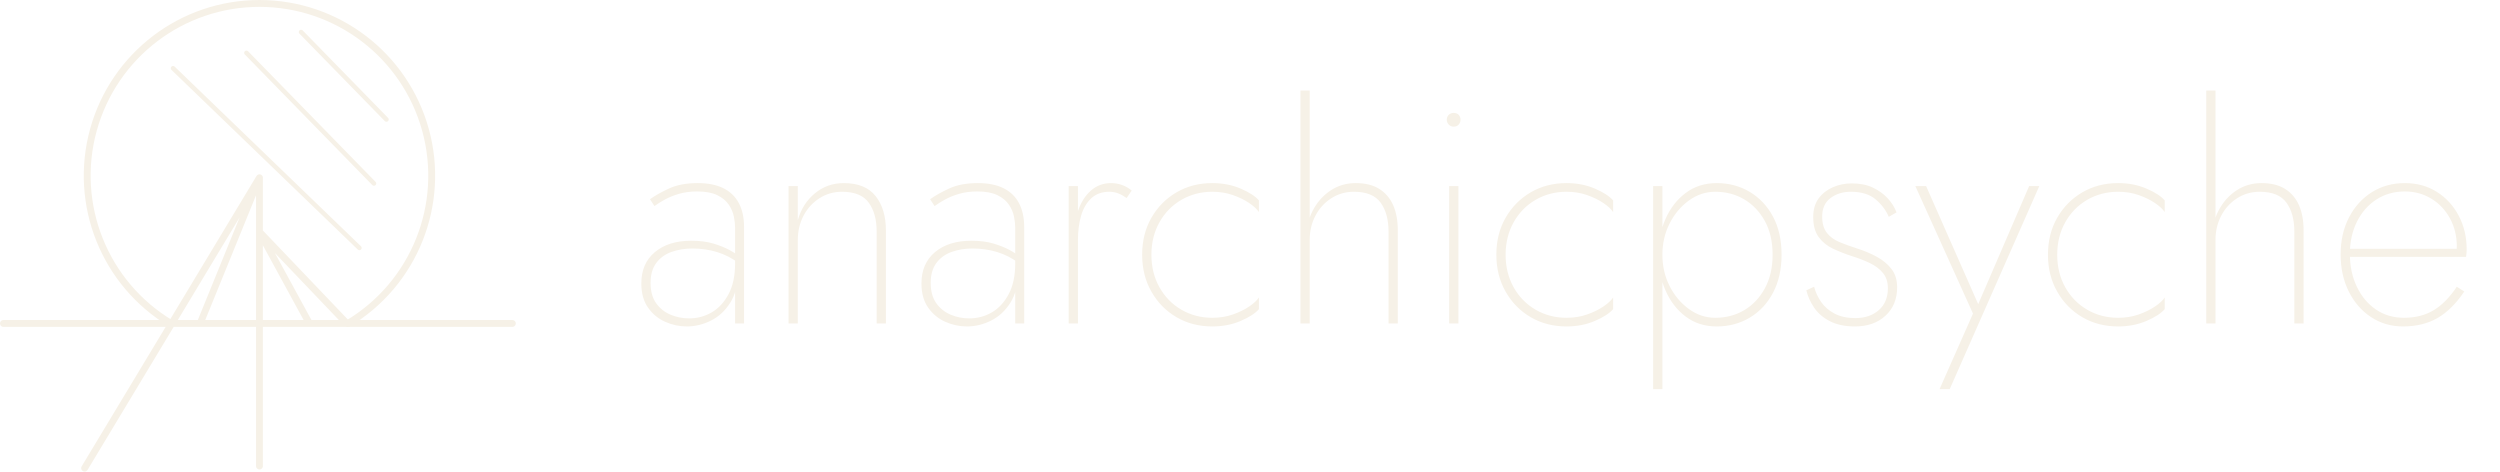
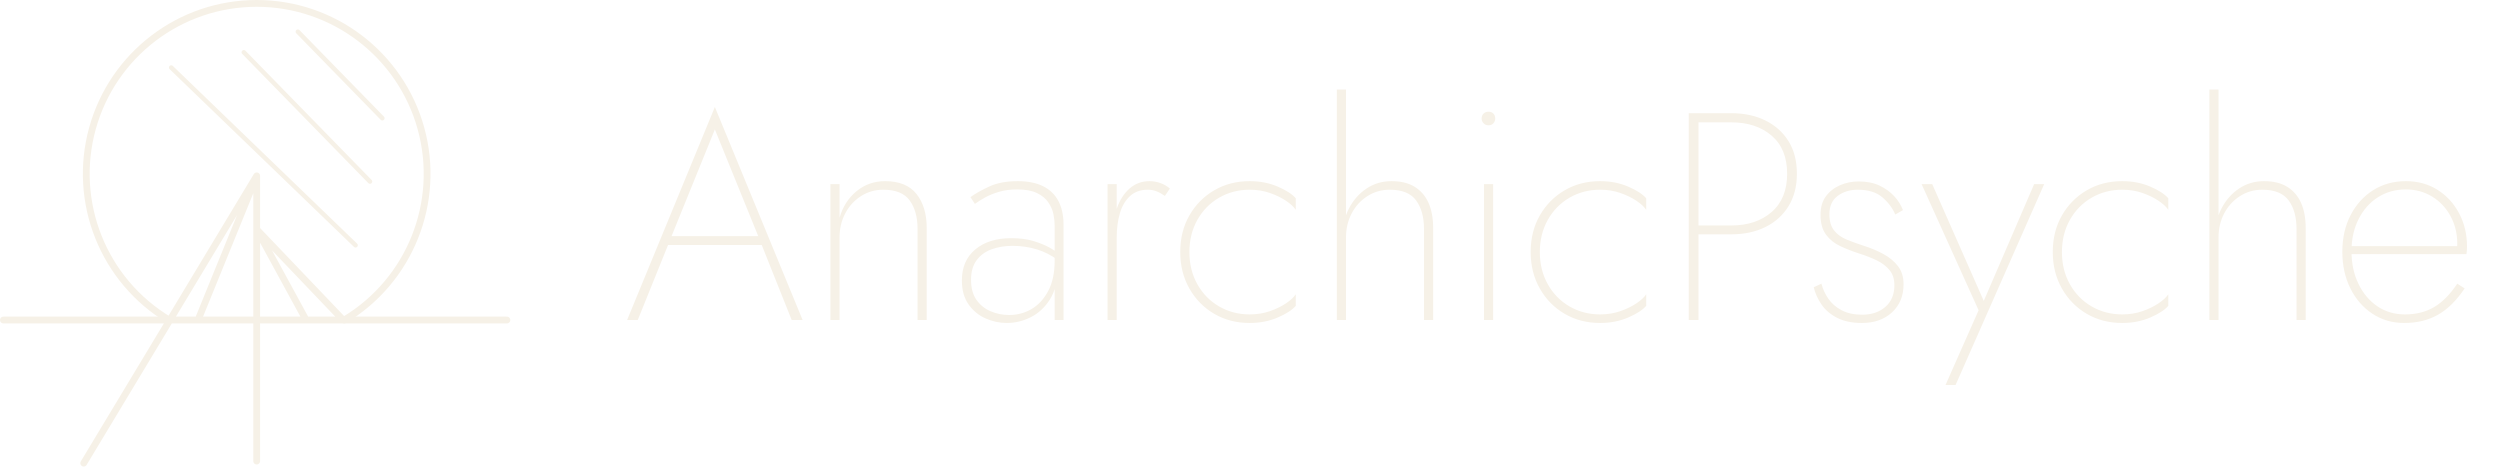
- <svg xmlns="http://www.w3.org/2000/svg" viewBox="-3.3 -0.8 2402.15 453.1" role="img" aria-label="Anarchicpsyche">
+ <svg xmlns="http://www.w3.org/2000/svg" viewBox="-3.3 -0.8 2427.97 453.1" role="img" aria-label="AnarchicPsyche">
  <g fill="none" stroke-linecap="round" stroke-linejoin="round">
    <path d="M160.99 310A165.5 165.5 0 1 1 331.01 310" stroke="#f6f1e7" stroke-width="6.6" />
    <path d="M286 30L368 114M233.5 50L356 175.5M163 64.8L342 237.4" stroke="#f6f1e7" stroke-width="4.4" />
    <path d="M0 310H489M246 170V447M246 170L78 449M246 170L189 310M246 222L294 310M246 222L330 310" stroke="#f6f1e7" stroke-width="6.6" />
  </g>
-   <path transform="translate(602.3 310) scale(0.28696)" fill="#f6f1e7" d="M68 -136Q68 -177 87.0 -202.5Q106 -228 138.0 -239.5Q170 -251 208 -251Q252 -251 291.0 -239.0Q330 -227 363 -202V-225Q354 -234 332.0 -246.0Q310 -258 278.5 -267.5Q247 -277 204 -277Q128 -277 82.5 -239.0Q37 -201 37 -134Q37 -85 59.5 -53.0Q82 -21 117.0 -5.5Q152 10 189 10Q231 10 270.0 -9.5Q309 -29 334.5 -69.0Q360 -109 360 -169L351 -201Q351 -139 329.0 -98.0Q307 -57 272.5 -37.0Q238 -17 197 -17Q164 -17 134.5 -29.5Q105 -42 86.5 -68.0Q68 -94 68 -136ZM81 -393Q96 -404 116.0 -415.0Q136 -426 163.0 -434.0Q190 -442 224 -442Q266 -442 291.5 -429.5Q317 -417 330.0 -397.5Q343 -378 347.0 -357.5Q351 -337 351 -320V0H381V-323Q381 -370 363.5 -403.0Q346 -436 311.5 -453.0Q277 -470 226 -470Q169 -470 130.0 -452.0Q91 -434 66 -416ZM825 -308V0H856V-311Q856 -383 821.5 -426.5Q787 -470 715 -470Q660 -470 618.5 -436.0Q577 -402 561 -346V-460H530V0H561V-280Q561 -324 580.0 -360.5Q599 -397 633.0 -419.0Q667 -441 709 -441Q772 -441 798.5 -404.5Q825 -368 825 -308ZM1006 -136Q1006 -177 1025.0 -202.5Q1044 -228 1076.0 -239.5Q1108 -251 1146 -251Q1190 -251 1229.0 -239.0Q1268 -227 1301 -202V-225Q1292 -234 1270.0 -246.0Q1248 -258 1216.5 -267.5Q1185 -277 1142 -277Q1066 -277 1020.5 -239.0Q975 -201 975 -134Q975 -85 997.5 -53.0Q1020 -21 1055.0 -5.5Q1090 10 1127 10Q1169 10 1208.0 -9.5Q1247 -29 1272.5 -69.0Q1298 -109 1298 -169L1289 -201Q1289 -139 1267.0 -98.0Q1245 -57 1210.5 -37.0Q1176 -17 1135 -17Q1102 -17 1072.5 -29.5Q1043 -42 1024.5 -68.0Q1006 -94 1006 -136ZM1019 -393Q1034 -404 1054.0 -415.0Q1074 -426 1101.0 -434.0Q1128 -442 1162 -442Q1204 -442 1229.5 -429.5Q1255 -417 1268.0 -397.5Q1281 -378 1285.0 -357.5Q1289 -337 1289 -320V0H1319V-323Q1319 -370 1301.5 -403.0Q1284 -436 1249.5 -453.0Q1215 -470 1164 -470Q1107 -470 1068.0 -452.0Q1029 -434 1004 -416ZM1499 -460H1468V0H1499ZM1662 -420 1679 -445Q1665 -457 1647.0 -463.5Q1629 -470 1610 -470Q1571 -470 1542.5 -445.0Q1514 -420 1499.5 -377.5Q1485 -335 1485 -280H1499Q1499 -324 1509.5 -360.5Q1520 -397 1543.5 -419.0Q1567 -441 1604 -441Q1620 -441 1634.0 -435.5Q1648 -430 1662 -420ZM1745 -230Q1745 -291 1772.0 -339.0Q1799 -387 1845.5 -414.0Q1892 -441 1949 -441Q1986 -441 2017.5 -430.0Q2049 -419 2072.0 -403.5Q2095 -388 2105 -373V-412Q2087 -433 2044.0 -451.5Q2001 -470 1949 -470Q1882 -470 1829.0 -439.0Q1776 -408 1745.0 -354.0Q1714 -300 1714 -230Q1714 -161 1745.0 -106.5Q1776 -52 1829.0 -21.0Q1882 10 1949 10Q2001 10 2044.0 -8.5Q2087 -27 2105 -48V-87Q2095 -72 2072.0 -56.5Q2049 -41 2017.5 -30.0Q1986 -19 1949 -19Q1892 -19 1845.5 -46.0Q1799 -73 1772.0 -121.0Q1745 -169 1745 -230ZM2275 -780H2244V0H2275ZM2539 -308V0H2570V-311Q2570 -361 2554.5 -396.0Q2539 -431 2508.0 -450.5Q2477 -470 2429 -470Q2382 -470 2344.5 -445.0Q2307 -420 2285.0 -377.5Q2263 -335 2263 -280H2275Q2275 -324 2294.0 -360.5Q2313 -397 2347.0 -419.0Q2381 -441 2423 -441Q2486 -441 2512.5 -404.5Q2539 -368 2539 -308ZM2734 -682Q2734 -673 2740.5 -666.0Q2747 -659 2757 -659Q2768 -659 2774.0 -666.0Q2780 -673 2780 -682Q2780 -692 2774.0 -698.5Q2768 -705 2757 -705Q2747 -705 2740.5 -698.5Q2734 -692 2734 -682ZM2742 -460V0H2773V-460ZM2931 -230Q2931 -291 2958.0 -339.0Q2985 -387 3031.5 -414.0Q3078 -441 3135 -441Q3172 -441 3203.5 -430.0Q3235 -419 3258.0 -403.5Q3281 -388 3291 -373V-412Q3273 -433 3230.0 -451.5Q3187 -470 3135 -470Q3068 -470 3015.0 -439.0Q2962 -408 2931.0 -354.0Q2900 -300 2900 -230Q2900 -161 2931.0 -106.5Q2962 -52 3015.0 -21.0Q3068 10 3135 10Q3187 10 3230.0 -8.5Q3273 -27 3291 -48V-87Q3281 -72 3258.0 -56.5Q3235 -41 3203.5 -30.0Q3172 -19 3135 -19Q3078 -19 3031.5 -46.0Q2985 -73 2958.0 -121.0Q2931 -169 2931 -230ZM3456 220V-460H3425V220ZM3855 -230Q3855 -304 3826.5 -357.5Q3798 -411 3748.5 -440.5Q3699 -470 3638 -470Q3578 -470 3534.0 -437.0Q3490 -404 3466.0 -349.0Q3442 -294 3442 -230Q3442 -167 3466.0 -111.5Q3490 -56 3534.0 -23.0Q3578 10 3638 10Q3699 10 3748.5 -19.5Q3798 -49 3826.5 -103.0Q3855 -157 3855 -230ZM3825 -230Q3825 -165 3799.0 -117.5Q3773 -70 3730.0 -44.5Q3687 -19 3633 -19Q3585 -19 3544.5 -48.5Q3504 -78 3480.0 -125.5Q3456 -173 3456 -230Q3456 -287 3480.0 -334.5Q3504 -382 3544.5 -411.5Q3585 -441 3633 -441Q3687 -441 3730.0 -415.5Q3773 -390 3799.0 -343.0Q3825 -296 3825 -230ZM3964 -123 3938 -111Q3945 -81 3964.0 -53.0Q3983 -25 4017.0 -7.5Q4051 10 4101 10Q4164 10 4203.0 -26.0Q4242 -62 4242 -121Q4242 -158 4223.0 -182.5Q4204 -207 4173.5 -223.5Q4143 -240 4108 -251Q4077 -261 4050.0 -272.0Q4023 -283 4007.0 -303.0Q3991 -323 3991 -358Q3991 -399 4019.0 -420.0Q4047 -441 4087 -441Q4140 -441 4170.0 -415.5Q4200 -390 4214 -357L4240 -372Q4230 -398 4210.0 -419.5Q4190 -441 4160.5 -455.0Q4131 -469 4090 -469Q4056 -469 4026.5 -456.0Q3997 -443 3979.0 -418.5Q3961 -394 3961 -356Q3961 -314 3979.5 -289.0Q3998 -264 4028.0 -250.0Q4058 -236 4092 -225Q4124 -215 4151.0 -202.0Q4178 -189 4194.5 -169.0Q4211 -149 4211 -118Q4211 -71 4180.5 -44.5Q4150 -18 4102 -18Q4061 -18 4032.5 -33.0Q4004 -48 3987.5 -72.0Q3971 -96 3964 -123ZM4718 -460H4684L4505 -45L4523 -43L4339 -460H4303L4496 -33L4384 220H4418ZM4778 -230Q4778 -291 4805.0 -339.0Q4832 -387 4878.5 -414.0Q4925 -441 4982 -441Q5019 -441 5050.5 -430.0Q5082 -419 5105.0 -403.5Q5128 -388 5138 -373V-412Q5120 -433 5077.0 -451.5Q5034 -470 4982 -470Q4915 -470 4862.0 -439.0Q4809 -408 4778.0 -354.0Q4747 -300 4747 -230Q4747 -161 4778.0 -106.5Q4809 -52 4862.0 -21.0Q4915 10 4982 10Q5034 10 5077.0 -8.5Q5120 -27 5138 -48V-87Q5128 -72 5105.0 -56.5Q5082 -41 5050.5 -30.0Q5019 -19 4982 -19Q4925 -19 4878.5 -46.0Q4832 -73 4805.0 -121.0Q4778 -169 4778 -230ZM5308 -780H5277V0H5308ZM5572 -308V0H5603V-311Q5603 -361 5587.5 -396.0Q5572 -431 5541.0 -450.5Q5510 -470 5462 -470Q5415 -470 5377.5 -445.0Q5340 -420 5318.0 -377.5Q5296 -335 5296 -280H5308Q5308 -324 5327.0 -360.5Q5346 -397 5380.0 -419.0Q5414 -441 5456 -441Q5519 -441 5545.5 -404.5Q5572 -368 5572 -308ZM5936 10Q6002 10 6051.0 -18.0Q6100 -46 6141 -107L6116 -123Q6080 -69 6038.0 -44.0Q5996 -19 5939 -19Q5886 -19 5845.5 -46.5Q5805 -74 5781.5 -122.5Q5758 -171 5758 -233Q5758 -294 5782.0 -341.5Q5806 -389 5847.5 -415.5Q5889 -442 5942 -442Q5991 -442 6030.5 -418.0Q6070 -394 6093.0 -352.0Q6116 -310 6116 -258Q6116 -250 6114.5 -242.5Q6113 -235 6111 -230L6125 -250H5747V-223H6147Q6148 -229 6148.5 -236.0Q6149 -243 6149 -248Q6149 -311 6122.0 -361.5Q6095 -412 6048.5 -441.0Q6002 -470 5942 -470Q5880 -470 5831.5 -439.5Q5783 -409 5755.0 -355.0Q5727 -301 5727 -231Q5727 -162 5754.0 -107.5Q5781 -53 5828.5 -21.5Q5876 10 5936 10Z" />
+   <path transform="translate(602.3 310) scale(0.28696)" fill="#f6f1e7" d="M134 -254H485L476 -284H143ZM309 -645 461 -271 464 -263 569 0H606L309 -721L12 0H48L155 -265L158 -273ZM995 -308V0H1026V-311Q1026 -383 991.5 -426.5Q957 -470 885 -470Q830 -470 788.5 -436.0Q747 -402 731 -346V-460H700V0H731V-280Q731 -324 750.0 -360.5Q769 -397 803.0 -419.0Q837 -441 879 -441Q942 -441 968.5 -404.5Q995 -368 995 -308ZM1176 -136Q1176 -177 1195.0 -202.5Q1214 -228 1246.0 -239.5Q1278 -251 1316 -251Q1360 -251 1399.0 -239.0Q1438 -227 1471 -202V-225Q1462 -234 1440.0 -246.0Q1418 -258 1386.5 -267.5Q1355 -277 1312 -277Q1236 -277 1190.5 -239.0Q1145 -201 1145 -134Q1145 -85 1167.5 -53.0Q1190 -21 1225.0 -5.5Q1260 10 1297 10Q1339 10 1378.0 -9.5Q1417 -29 1442.5 -69.0Q1468 -109 1468 -169L1459 -201Q1459 -139 1437.0 -98.0Q1415 -57 1380.5 -37.0Q1346 -17 1305 -17Q1272 -17 1242.5 -29.5Q1213 -42 1194.5 -68.0Q1176 -94 1176 -136ZM1189 -393Q1204 -404 1224.0 -415.0Q1244 -426 1271.0 -434.0Q1298 -442 1332 -442Q1374 -442 1399.5 -429.5Q1425 -417 1438.0 -397.5Q1451 -378 1455.0 -357.5Q1459 -337 1459 -320V0H1489V-323Q1489 -370 1471.5 -403.0Q1454 -436 1419.5 -453.0Q1385 -470 1334 -470Q1277 -470 1238.0 -452.0Q1199 -434 1174 -416ZM1669 -460H1638V0H1669ZM1832 -420 1849 -445Q1835 -457 1817.0 -463.5Q1799 -470 1780 -470Q1741 -470 1712.5 -445.0Q1684 -420 1669.5 -377.5Q1655 -335 1655 -280H1669Q1669 -324 1679.5 -360.5Q1690 -397 1713.5 -419.0Q1737 -441 1774 -441Q1790 -441 1804.0 -435.5Q1818 -430 1832 -420ZM1915 -230Q1915 -291 1942.0 -339.0Q1969 -387 2015.5 -414.0Q2062 -441 2119 -441Q2156 -441 2187.5 -430.0Q2219 -419 2242.0 -403.5Q2265 -388 2275 -373V-412Q2257 -433 2214.0 -451.5Q2171 -470 2119 -470Q2052 -470 1999.0 -439.0Q1946 -408 1915.0 -354.0Q1884 -300 1884 -230Q1884 -161 1915.0 -106.5Q1946 -52 1999.0 -21.0Q2052 10 2119 10Q2171 10 2214.0 -8.5Q2257 -27 2275 -48V-87Q2265 -72 2242.0 -56.5Q2219 -41 2187.5 -30.0Q2156 -19 2119 -19Q2062 -19 2015.5 -46.0Q1969 -73 1942.0 -121.0Q1915 -169 1915 -230ZM2445 -780H2414V0H2445ZM2709 -308V0H2740V-311Q2740 -361 2724.5 -396.0Q2709 -431 2678.0 -450.5Q2647 -470 2599 -470Q2552 -470 2514.5 -445.0Q2477 -420 2455.0 -377.5Q2433 -335 2433 -280H2445Q2445 -324 2464.0 -360.5Q2483 -397 2517.0 -419.0Q2551 -441 2593 -441Q2656 -441 2682.5 -404.5Q2709 -368 2709 -308ZM2904 -682Q2904 -673 2910.5 -666.0Q2917 -659 2927 -659Q2938 -659 2944.0 -666.0Q2950 -673 2950 -682Q2950 -692 2944.0 -698.5Q2938 -705 2927 -705Q2917 -705 2910.5 -698.5Q2904 -692 2904 -682ZM2912 -460V0H2943V-460ZM3101 -230Q3101 -291 3128.0 -339.0Q3155 -387 3201.5 -414.0Q3248 -441 3305 -441Q3342 -441 3373.5 -430.0Q3405 -419 3428.0 -403.5Q3451 -388 3461 -373V-412Q3443 -433 3400.0 -451.5Q3357 -470 3305 -470Q3238 -470 3185.0 -439.0Q3132 -408 3101.0 -354.0Q3070 -300 3070 -230Q3070 -161 3101.0 -106.5Q3132 -52 3185.0 -21.0Q3238 10 3305 10Q3357 10 3400.0 -8.5Q3443 -27 3461 -48V-87Q3451 -72 3428.0 -56.5Q3405 -41 3373.5 -30.0Q3342 -19 3305 -19Q3248 -19 3201.5 -46.0Q3155 -73 3128.0 -121.0Q3101 -169 3101 -230ZM3605 -700V0H3638V-700ZM3624 -669H3749Q3833 -669 3885.5 -624.0Q3938 -579 3938 -495Q3938 -411 3885.5 -365.5Q3833 -320 3749 -320H3624V-290H3749Q3814 -290 3864.0 -314.5Q3914 -339 3942.5 -385.0Q3971 -431 3971 -495Q3971 -560 3942.5 -605.5Q3914 -651 3864.0 -675.5Q3814 -700 3749 -700H3624ZM4054 -123 4028 -111Q4035 -81 4054.0 -53.0Q4073 -25 4107.0 -7.5Q4141 10 4191 10Q4254 10 4293.0 -26.0Q4332 -62 4332 -121Q4332 -158 4313.0 -182.5Q4294 -207 4263.5 -223.5Q4233 -240 4198 -251Q4167 -261 4140.0 -272.0Q4113 -283 4097.0 -303.0Q4081 -323 4081 -358Q4081 -399 4109.0 -420.0Q4137 -441 4177 -441Q4230 -441 4260.0 -415.5Q4290 -390 4304 -357L4330 -372Q4320 -398 4300.0 -419.5Q4280 -441 4250.5 -455.0Q4221 -469 4180 -469Q4146 -469 4116.5 -456.0Q4087 -443 4069.0 -418.5Q4051 -394 4051 -356Q4051 -314 4069.5 -289.0Q4088 -264 4118.0 -250.0Q4148 -236 4182 -225Q4214 -215 4241.0 -202.0Q4268 -189 4284.5 -169.0Q4301 -149 4301 -118Q4301 -71 4270.5 -44.5Q4240 -18 4192 -18Q4151 -18 4122.5 -33.0Q4094 -48 4077.5 -72.0Q4061 -96 4054 -123ZM4808 -460H4774L4595 -45L4613 -43L4429 -460H4393L4586 -33L4474 220H4508ZM4868 -230Q4868 -291 4895.0 -339.0Q4922 -387 4968.5 -414.0Q5015 -441 5072 -441Q5109 -441 5140.5 -430.0Q5172 -419 5195.0 -403.5Q5218 -388 5228 -373V-412Q5210 -433 5167.0 -451.5Q5124 -470 5072 -470Q5005 -470 4952.0 -439.0Q4899 -408 4868.0 -354.0Q4837 -300 4837 -230Q4837 -161 4868.0 -106.5Q4899 -52 4952.0 -21.0Q5005 10 5072 10Q5124 10 5167.0 -8.5Q5210 -27 5228 -48V-87Q5218 -72 5195.0 -56.5Q5172 -41 5140.5 -30.0Q5109 -19 5072 -19Q5015 -19 4968.5 -46.0Q4922 -73 4895.0 -121.0Q4868 -169 4868 -230ZM5398 -780H5367V0H5398ZM5662 -308V0H5693V-311Q5693 -361 5677.5 -396.0Q5662 -431 5631.0 -450.5Q5600 -470 5552 -470Q5505 -470 5467.5 -445.0Q5430 -420 5408.0 -377.5Q5386 -335 5386 -280H5398Q5398 -324 5417.0 -360.5Q5436 -397 5470.0 -419.0Q5504 -441 5546 -441Q5609 -441 5635.5 -404.5Q5662 -368 5662 -308ZM6026 10Q6092 10 6141.0 -18.0Q6190 -46 6231 -107L6206 -123Q6170 -69 6128.0 -44.0Q6086 -19 6029 -19Q5976 -19 5935.5 -46.5Q5895 -74 5871.5 -122.5Q5848 -171 5848 -233Q5848 -294 5872.0 -341.5Q5896 -389 5937.5 -415.5Q5979 -442 6032 -442Q6081 -442 6120.5 -418.0Q6160 -394 6183.0 -352.0Q6206 -310 6206 -258Q6206 -250 6204.5 -242.5Q6203 -235 6201 -230L6215 -250H5837V-223H6237Q6238 -229 6238.5 -236.0Q6239 -243 6239 -248Q6239 -311 6212.0 -361.5Q6185 -412 6138.5 -441.0Q6092 -470 6032 -470Q5970 -470 5921.5 -439.5Q5873 -409 5845.0 -355.0Q5817 -301 5817 -231Q5817 -162 5844.0 -107.5Q5871 -53 5918.5 -21.5Q5966 10 6026 10Z" />
</svg>
